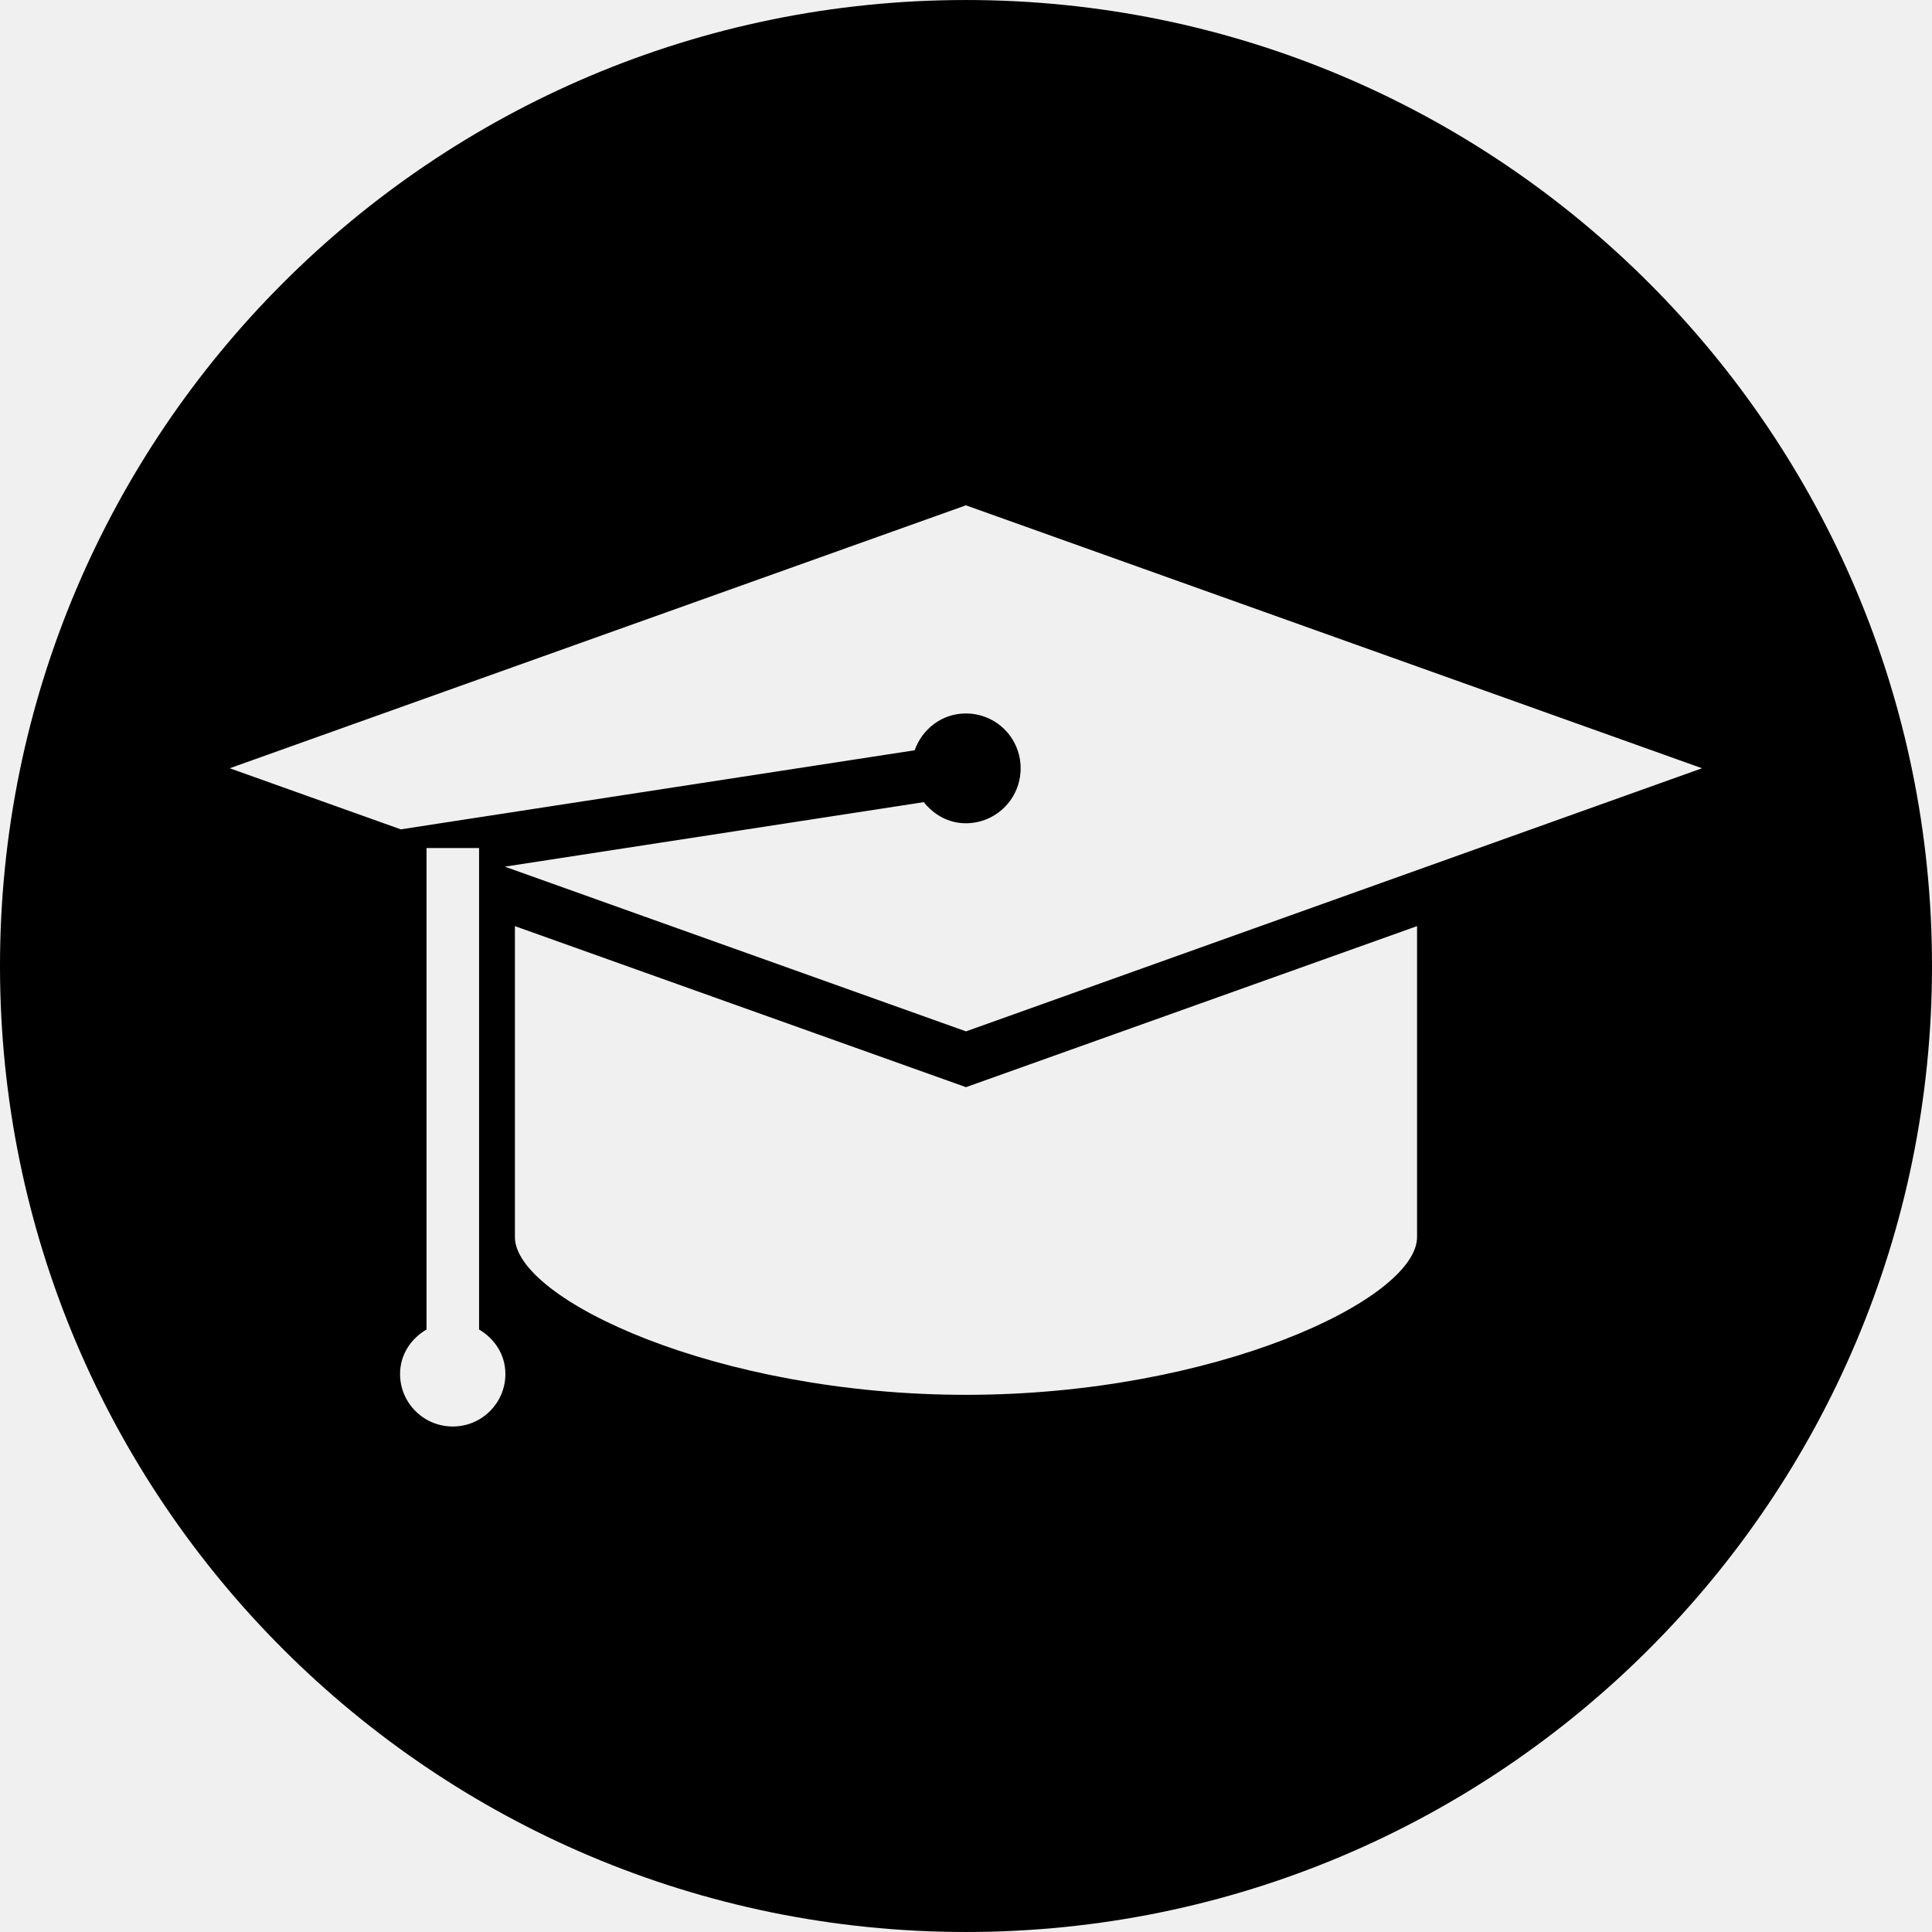
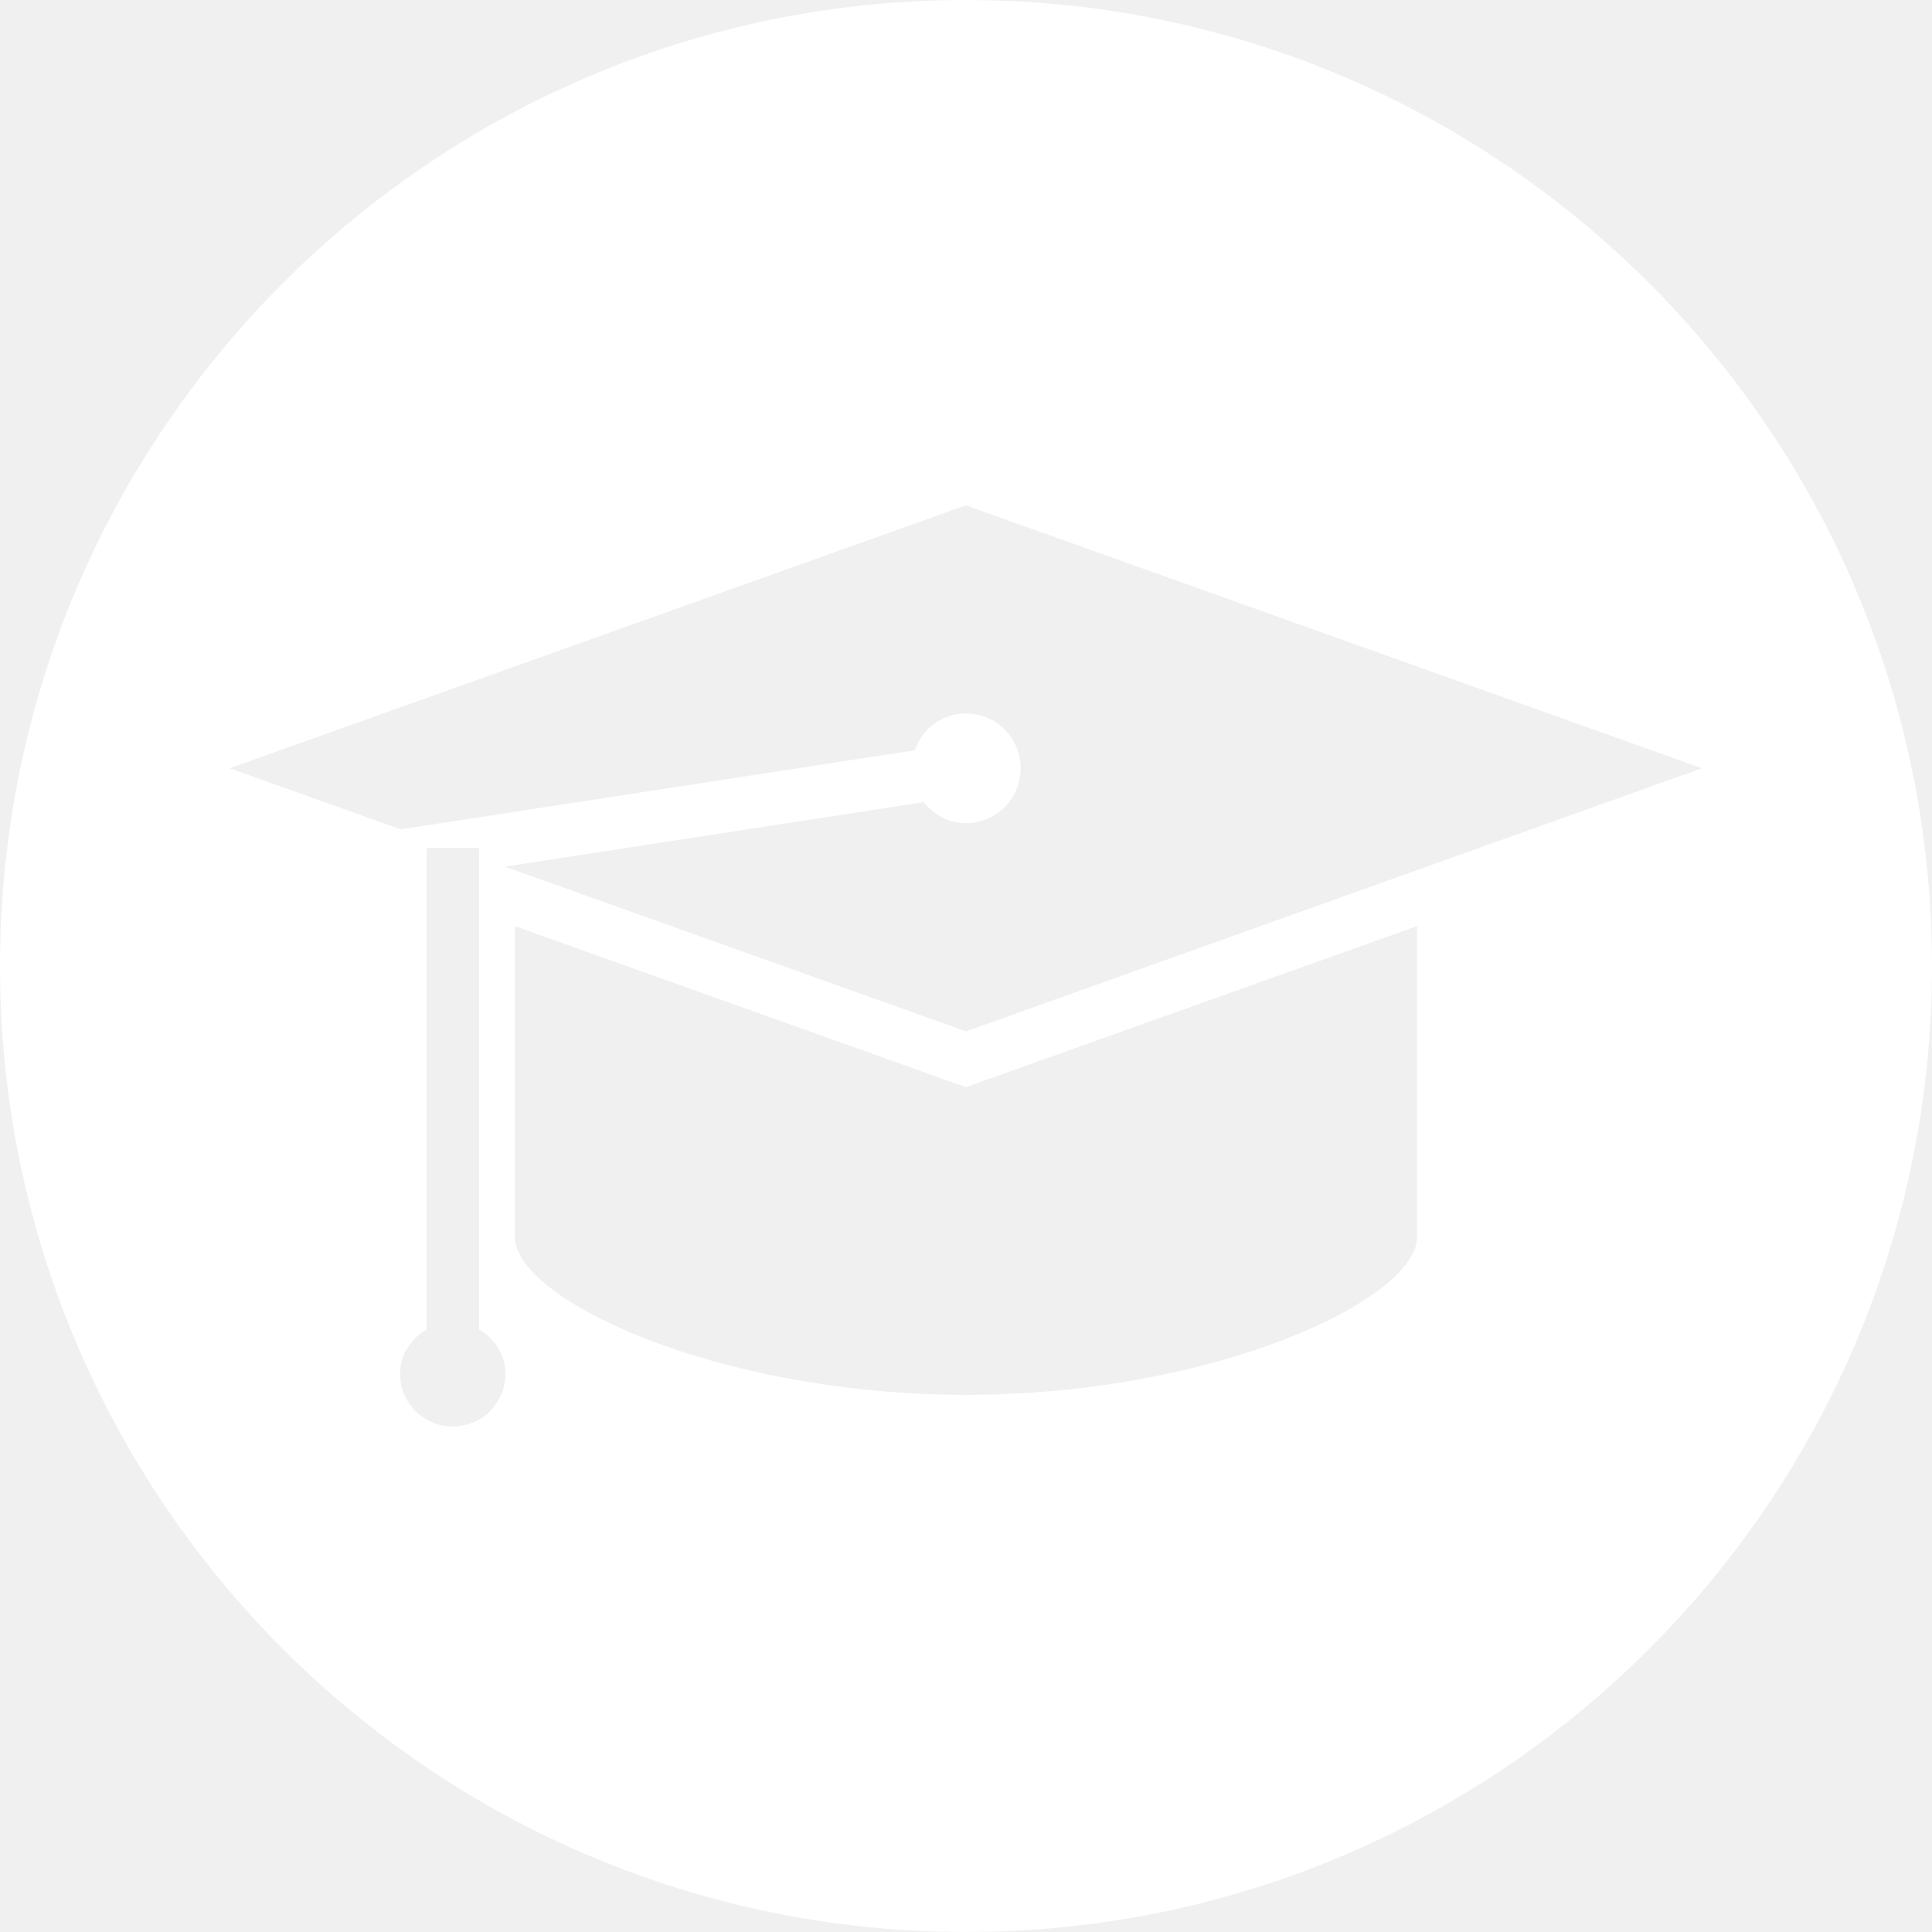
- <svg xmlns="http://www.w3.org/2000/svg" fill="#000000" version="1.1" id="Capa_1" width="800px" height="800px" viewBox="0 0 65.403 65.402" xml:space="preserve">
+ <svg xmlns="http://www.w3.org/2000/svg" fill="#ffffff" version="1.1" id="Capa_1" width="800px" height="800px" viewBox="0 0 65.403 65.402" xml:space="preserve">
  <g>
    <path d="M32.702,0C14.646,0,0,14.646,0,32.701c0,18.062,14.646,32.701,32.702,32.701c18.057,0,32.701-14.64,32.701-32.701   C65.403,14.646,50.758,0,32.702,0z M15.328,48.29c-0.985,0-1.785-0.794-1.785-1.779c0-0.652,0.367-1.195,0.896-1.505V28.707h1.779   v16.299c0.524,0.31,0.891,0.851,0.891,1.508C17.108,47.496,16.309,48.29,15.328,48.29z M47.971,41.876   c0,2.107-6.839,5.342-15.27,5.342c-8.43,0-15.27-3.234-15.27-5.342V31.351l15.27,5.452l15.27-5.452V41.876z M32.702,34.914   l-15.613-5.576l14.184-2.184c0.341,0.428,0.836,0.715,1.422,0.715c1.025,0,1.856-0.829,1.856-1.86c0-1.03-0.826-1.857-1.856-1.857   c-0.809,0-1.476,0.528-1.731,1.246l-17.396,2.677l-5.791-2.068l24.921-8.901l24.92,8.901L32.702,34.914z" />
  </g>
</svg>
